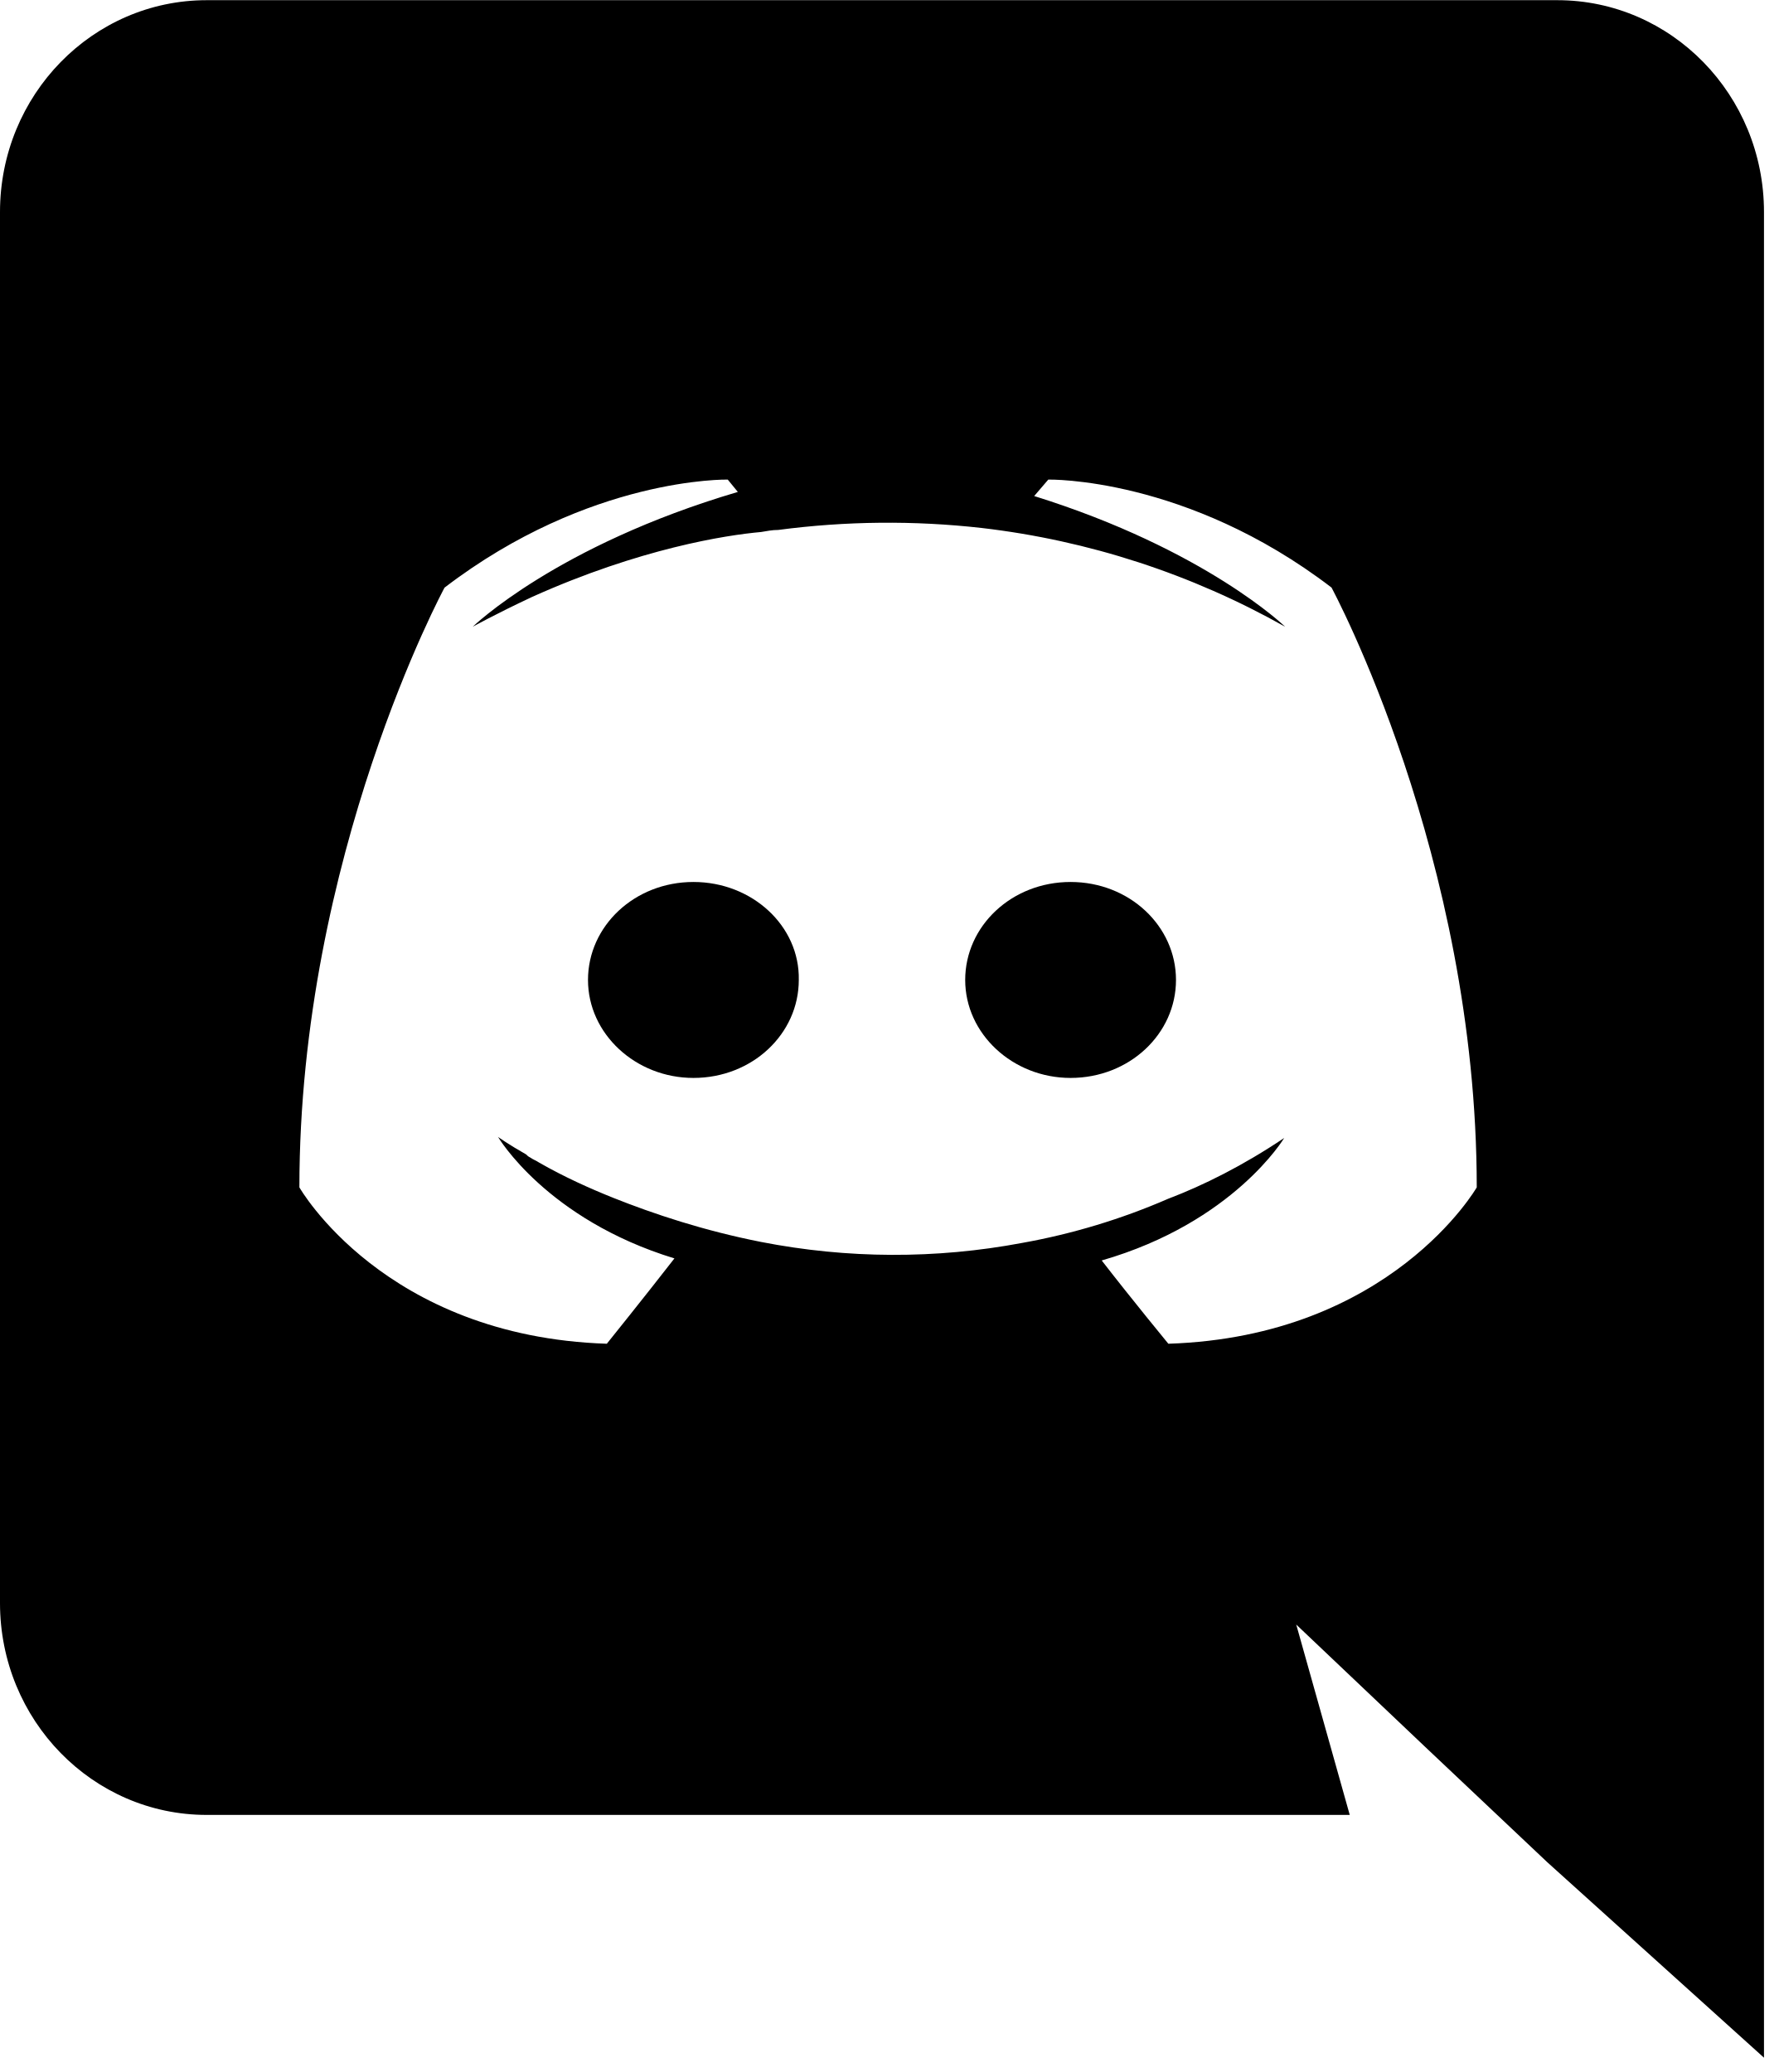
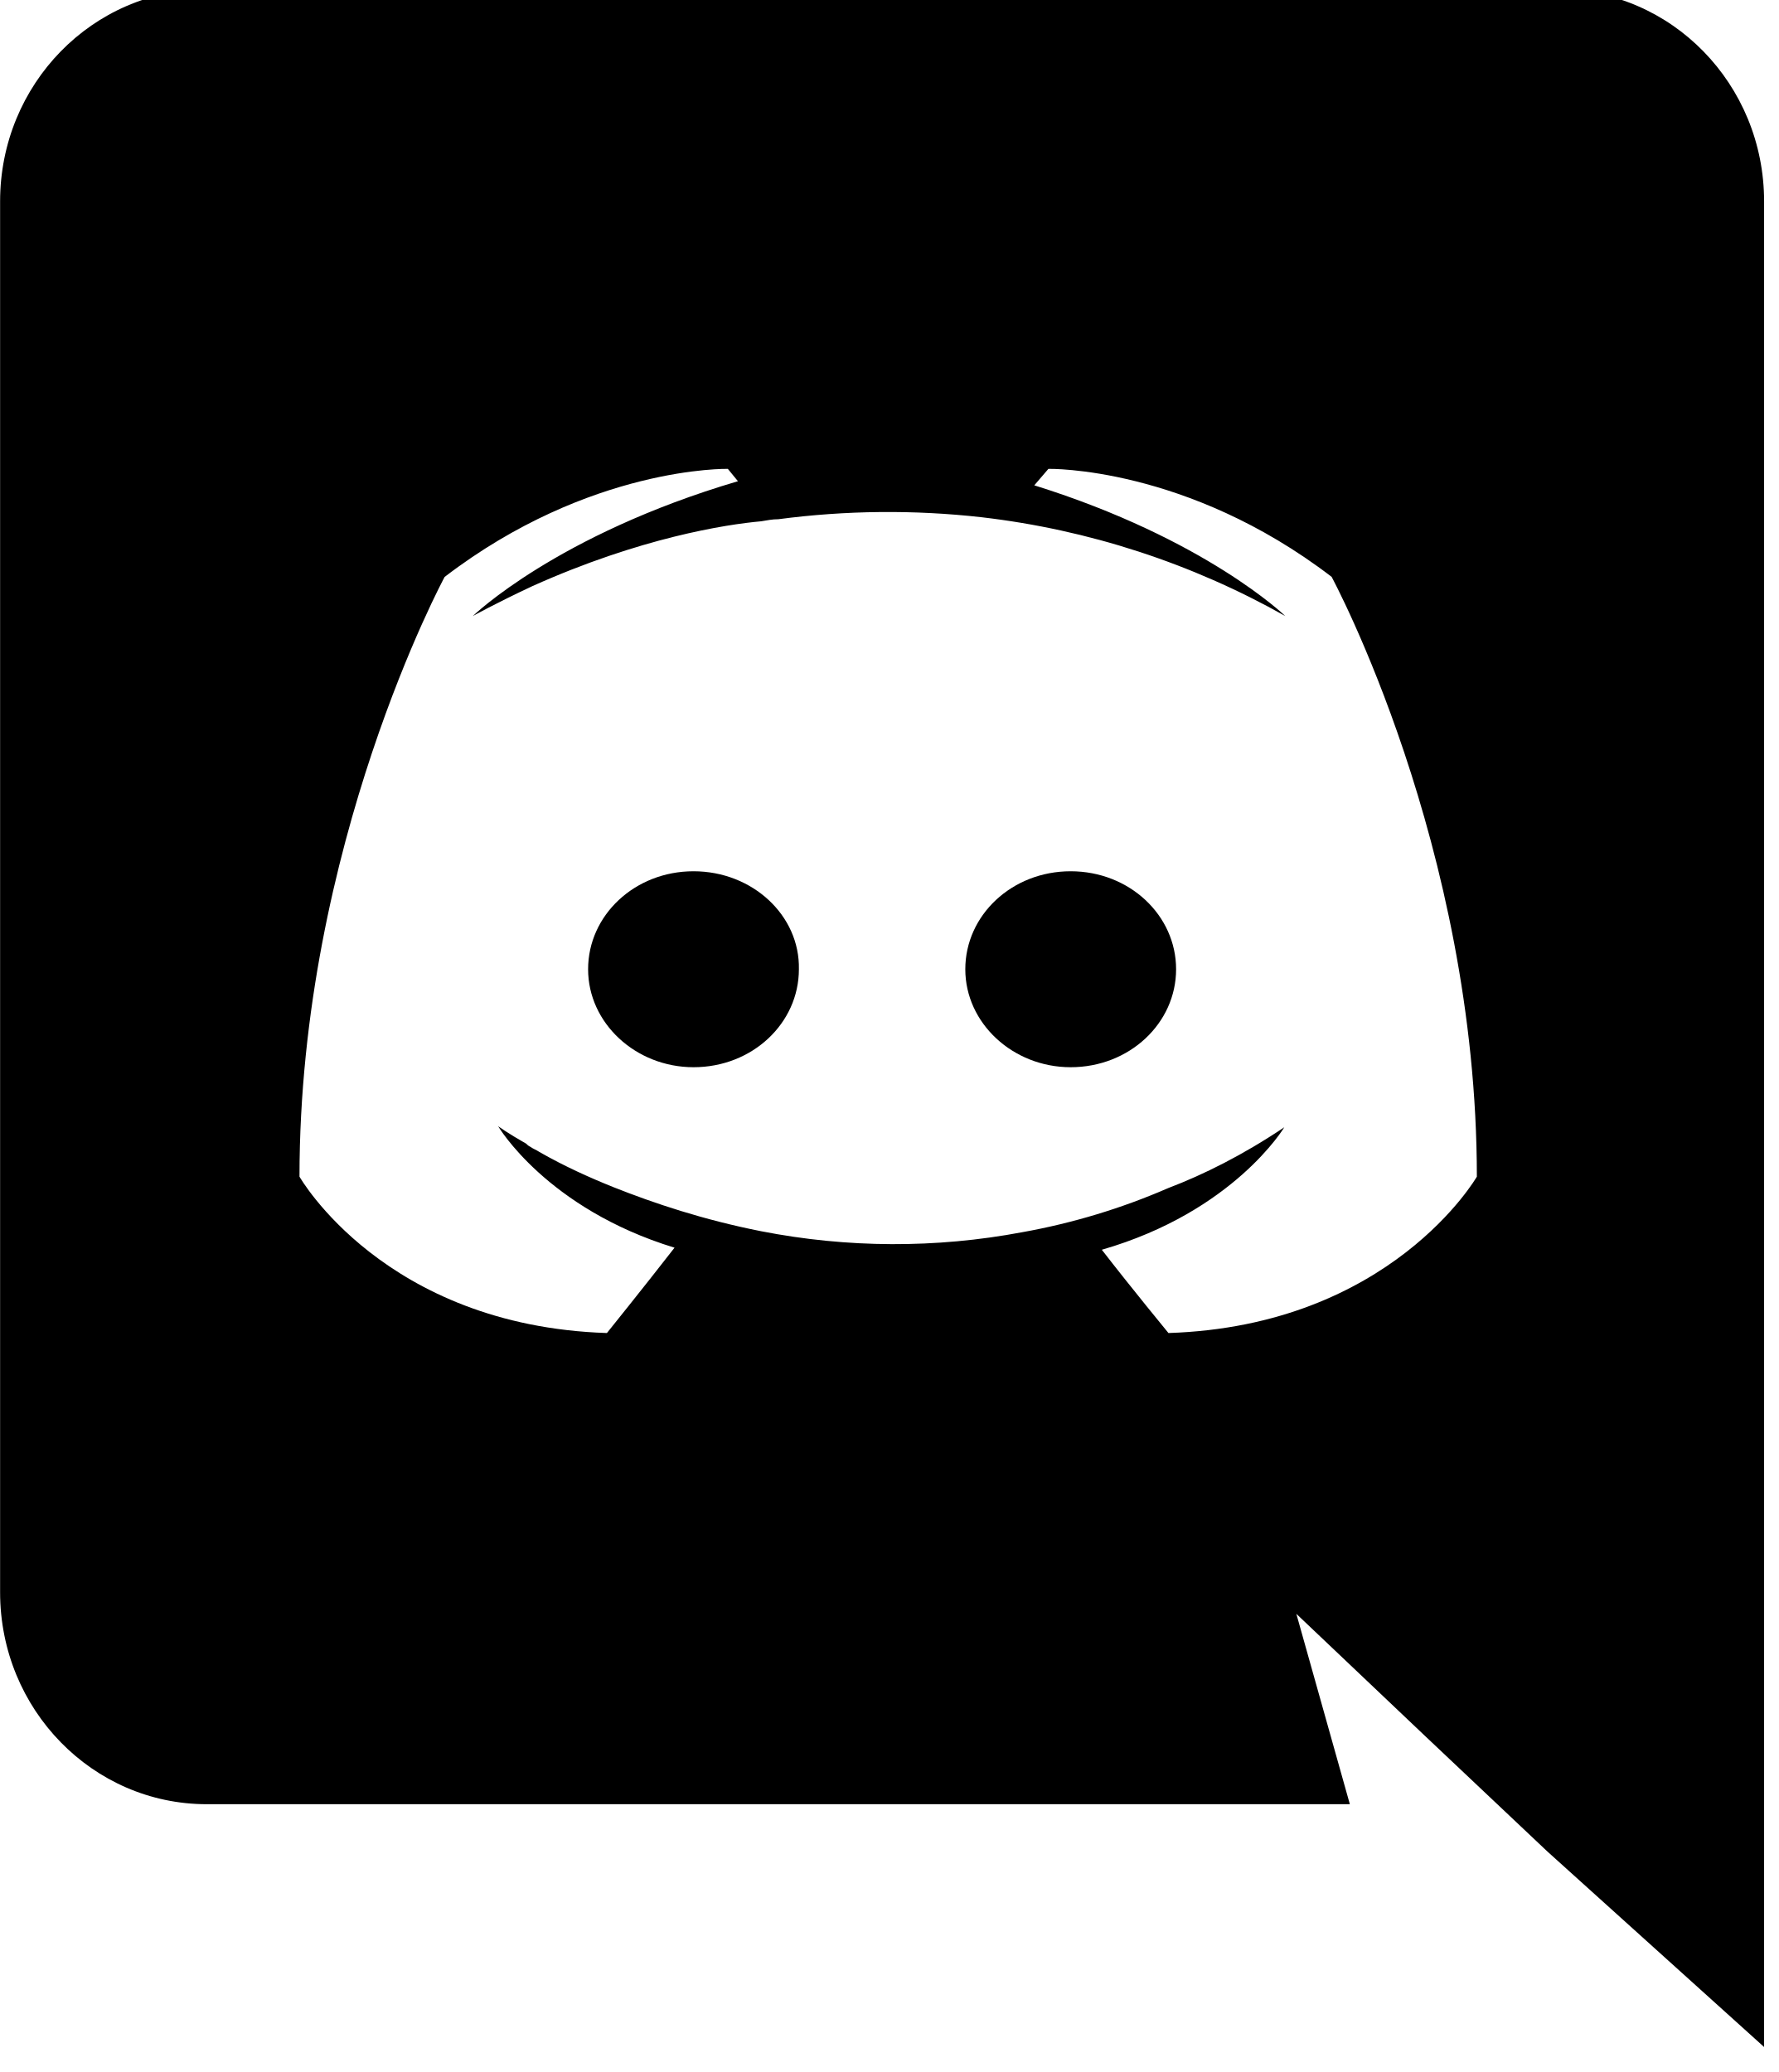
- <svg xmlns="http://www.w3.org/2000/svg" width="100%" height="100%" viewBox="0 0 109 127" version="1.1" xml:space="preserve">
-   <g transform="matrix(1,0,0,1,-486.545,-11515.8)">
-     <g transform="matrix(1,0,0,9.20507,0,1353.83)">
-       <g transform="matrix(6.00537,0,0,0.652398,468.529,1102.65)">
-         <path d="M10.076,11C10.676,11 11.162,11.45 11.151,12C11.151,12.55 10.677,13 10.076,13C9.486,13 9,12.55 9,12C9,11.45 9.475,11 10.076,11ZM13.924,11C14.525,11 15,11.45 15,12C15,12.55 14.525,13 13.924,13C13.334,13 12.849,12.55 12.849,12C12.849,11.45 13.323,11 13.924,11ZM18.891,2C20.054,2 21,2.966 21,4.163L21,23L18.789,21.005L17.544,19.829L16.227,18.579L16.773,20.522L5.109,20.522C3.946,20.522 3,19.556 3,18.359L3,4.163C3,2.966 3.946,2 5.109,2L18.891,2ZM14.921,15.713C17.194,15.64 18.069,14.117 18.069,14.117C18.069,10.736 16.587,7.995 16.587,7.995C15.107,6.862 13.697,6.893 13.697,6.893L13.553,7.061C15.302,7.607 16.114,8.395 16.114,8.395C15.159,7.857 14.107,7.514 13.018,7.387C12.327,7.309 11.63,7.316 10.941,7.407C10.879,7.407 10.827,7.418 10.766,7.428C10.406,7.46 9.531,7.596 8.431,8.09C8.051,8.268 7.824,8.395 7.824,8.395C7.824,8.395 8.678,7.565 10.529,7.019L10.426,6.893C10.426,6.893 9.017,6.862 7.536,7.996C7.536,7.996 6.055,10.736 6.055,14.117C6.055,14.117 6.919,15.639 9.192,15.713C9.192,15.713 9.572,15.241 9.882,14.842C8.575,14.442 8.082,13.602 8.082,13.602C8.082,13.602 8.184,13.676 8.369,13.781C8.379,13.791 8.389,13.802 8.41,13.812C8.441,13.834 8.472,13.844 8.503,13.865C8.76,14.012 9.017,14.127 9.253,14.222C9.675,14.39 10.179,14.558 10.766,14.674C11.645,14.846 12.549,14.85 13.43,14.684C13.943,14.592 14.443,14.441 14.921,14.233C15.281,14.096 15.682,13.896 16.104,13.613C16.104,13.613 15.59,14.474 14.242,14.863C14.551,15.262 14.922,15.713 14.922,15.713L14.921,15.713Z" />
+ <svg xmlns="http://www.w3.org/2000/svg" version="1.1" viewBox="0 0 109 127" xml:space="preserve">
+   <g transform="translate(-486.54 -11516)">
+     <g transform="matrix(1 0 0 9.2051 0 1353.8)">
+       <g transform="matrix(6.0054 0 0 .6524 468.53 1102.6)">
+         <path d="m10.076 11c0.6 0 1.086 0.45 1.075 1 0 0.55-0.474 1-1.075 1-0.59 0-1.076-0.45-1.076-1s0.475-1 1.076-1zm3.848 0c0.601 0 1.076 0.45 1.076 1s-0.475 1-1.076 1c-0.59 0-1.075-0.45-1.075-1s0.474-1 1.075-1zm4.967-9c1.163 0 2.109 0.966 2.109 2.163v18.837l-2.211-1.995-1.245-1.176-1.317-1.25 0.546 1.943h-11.664c-1.163 0-2.109-0.966-2.109-2.163v-14.196c0-1.197 0.946-2.163 2.109-2.163h13.782zm-3.97 13.713c2.273-0.073 3.148-1.596 3.148-1.596 0-3.381-1.482-6.122-1.482-6.122-1.48-1.133-2.89-1.102-2.89-1.102l-0.144 0.168c1.749 0.546 2.561 1.334 2.561 1.334-0.955-0.538-2.007-0.881-3.096-1.008-0.691-0.078-1.388-0.071-2.077 0.02-0.062 0-0.114 0.011-0.175 0.021-0.36 0.032-1.235 0.168-2.335 0.662-0.38 0.178-0.607 0.305-0.607 0.305s0.854-0.83 2.705-1.376l-0.103-0.126s-1.409-0.031-2.89 1.103c0 0-1.481 2.74-1.481 6.121 0 0 0.864 1.522 3.137 1.596 0 0 0.38-0.472 0.69-0.871-1.307-0.4-1.8-1.24-1.8-1.24s0.102 0.074 0.287 0.179c0.01 0.01 0.02 0.021 0.041 0.031 0.031 0.022 0.062 0.032 0.093 0.053 0.257 0.147 0.514 0.262 0.75 0.357 0.422 0.168 0.926 0.336 1.513 0.452 0.879 0.172 1.783 0.176 2.664 0.01 0.513-0.092 1.013-0.243 1.491-0.451 0.36-0.137 0.761-0.337 1.183-0.62 0 0-0.514 0.861-1.862 1.25 0.309 0.399 0.68 0.85 0.68 0.85h-1e-3z" />
      </g>
    </g>
  </g>
</svg>
